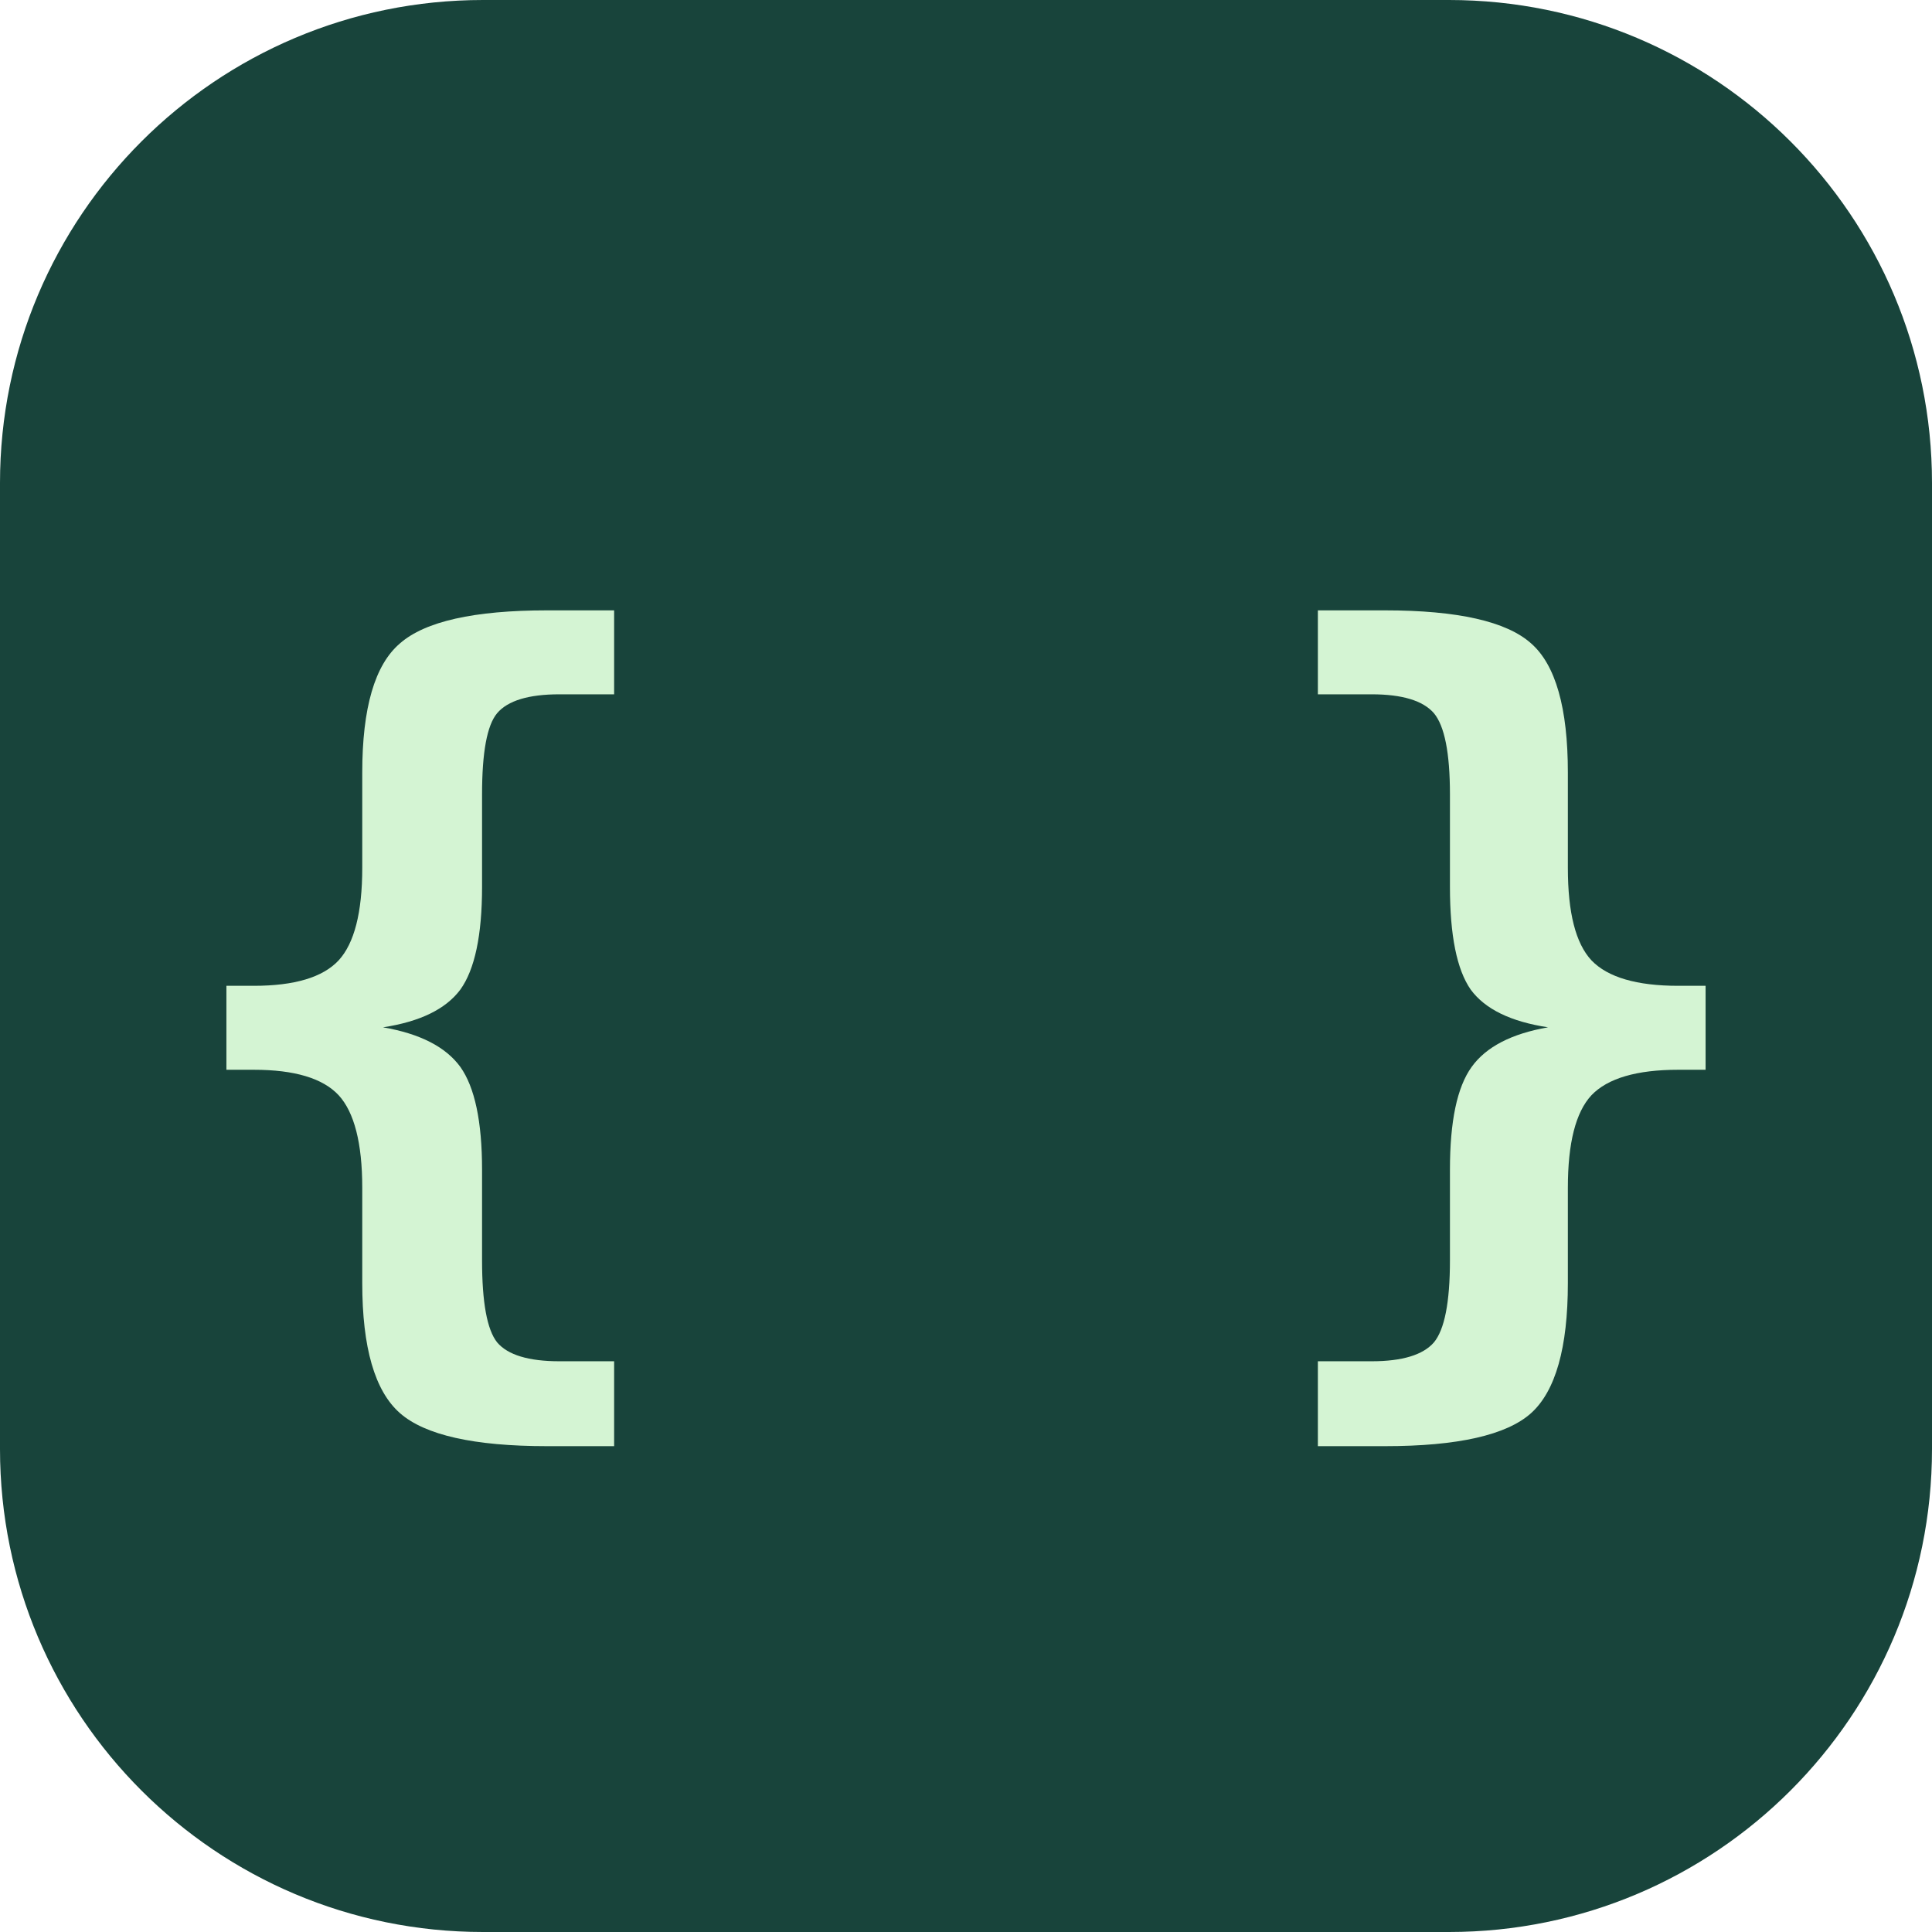
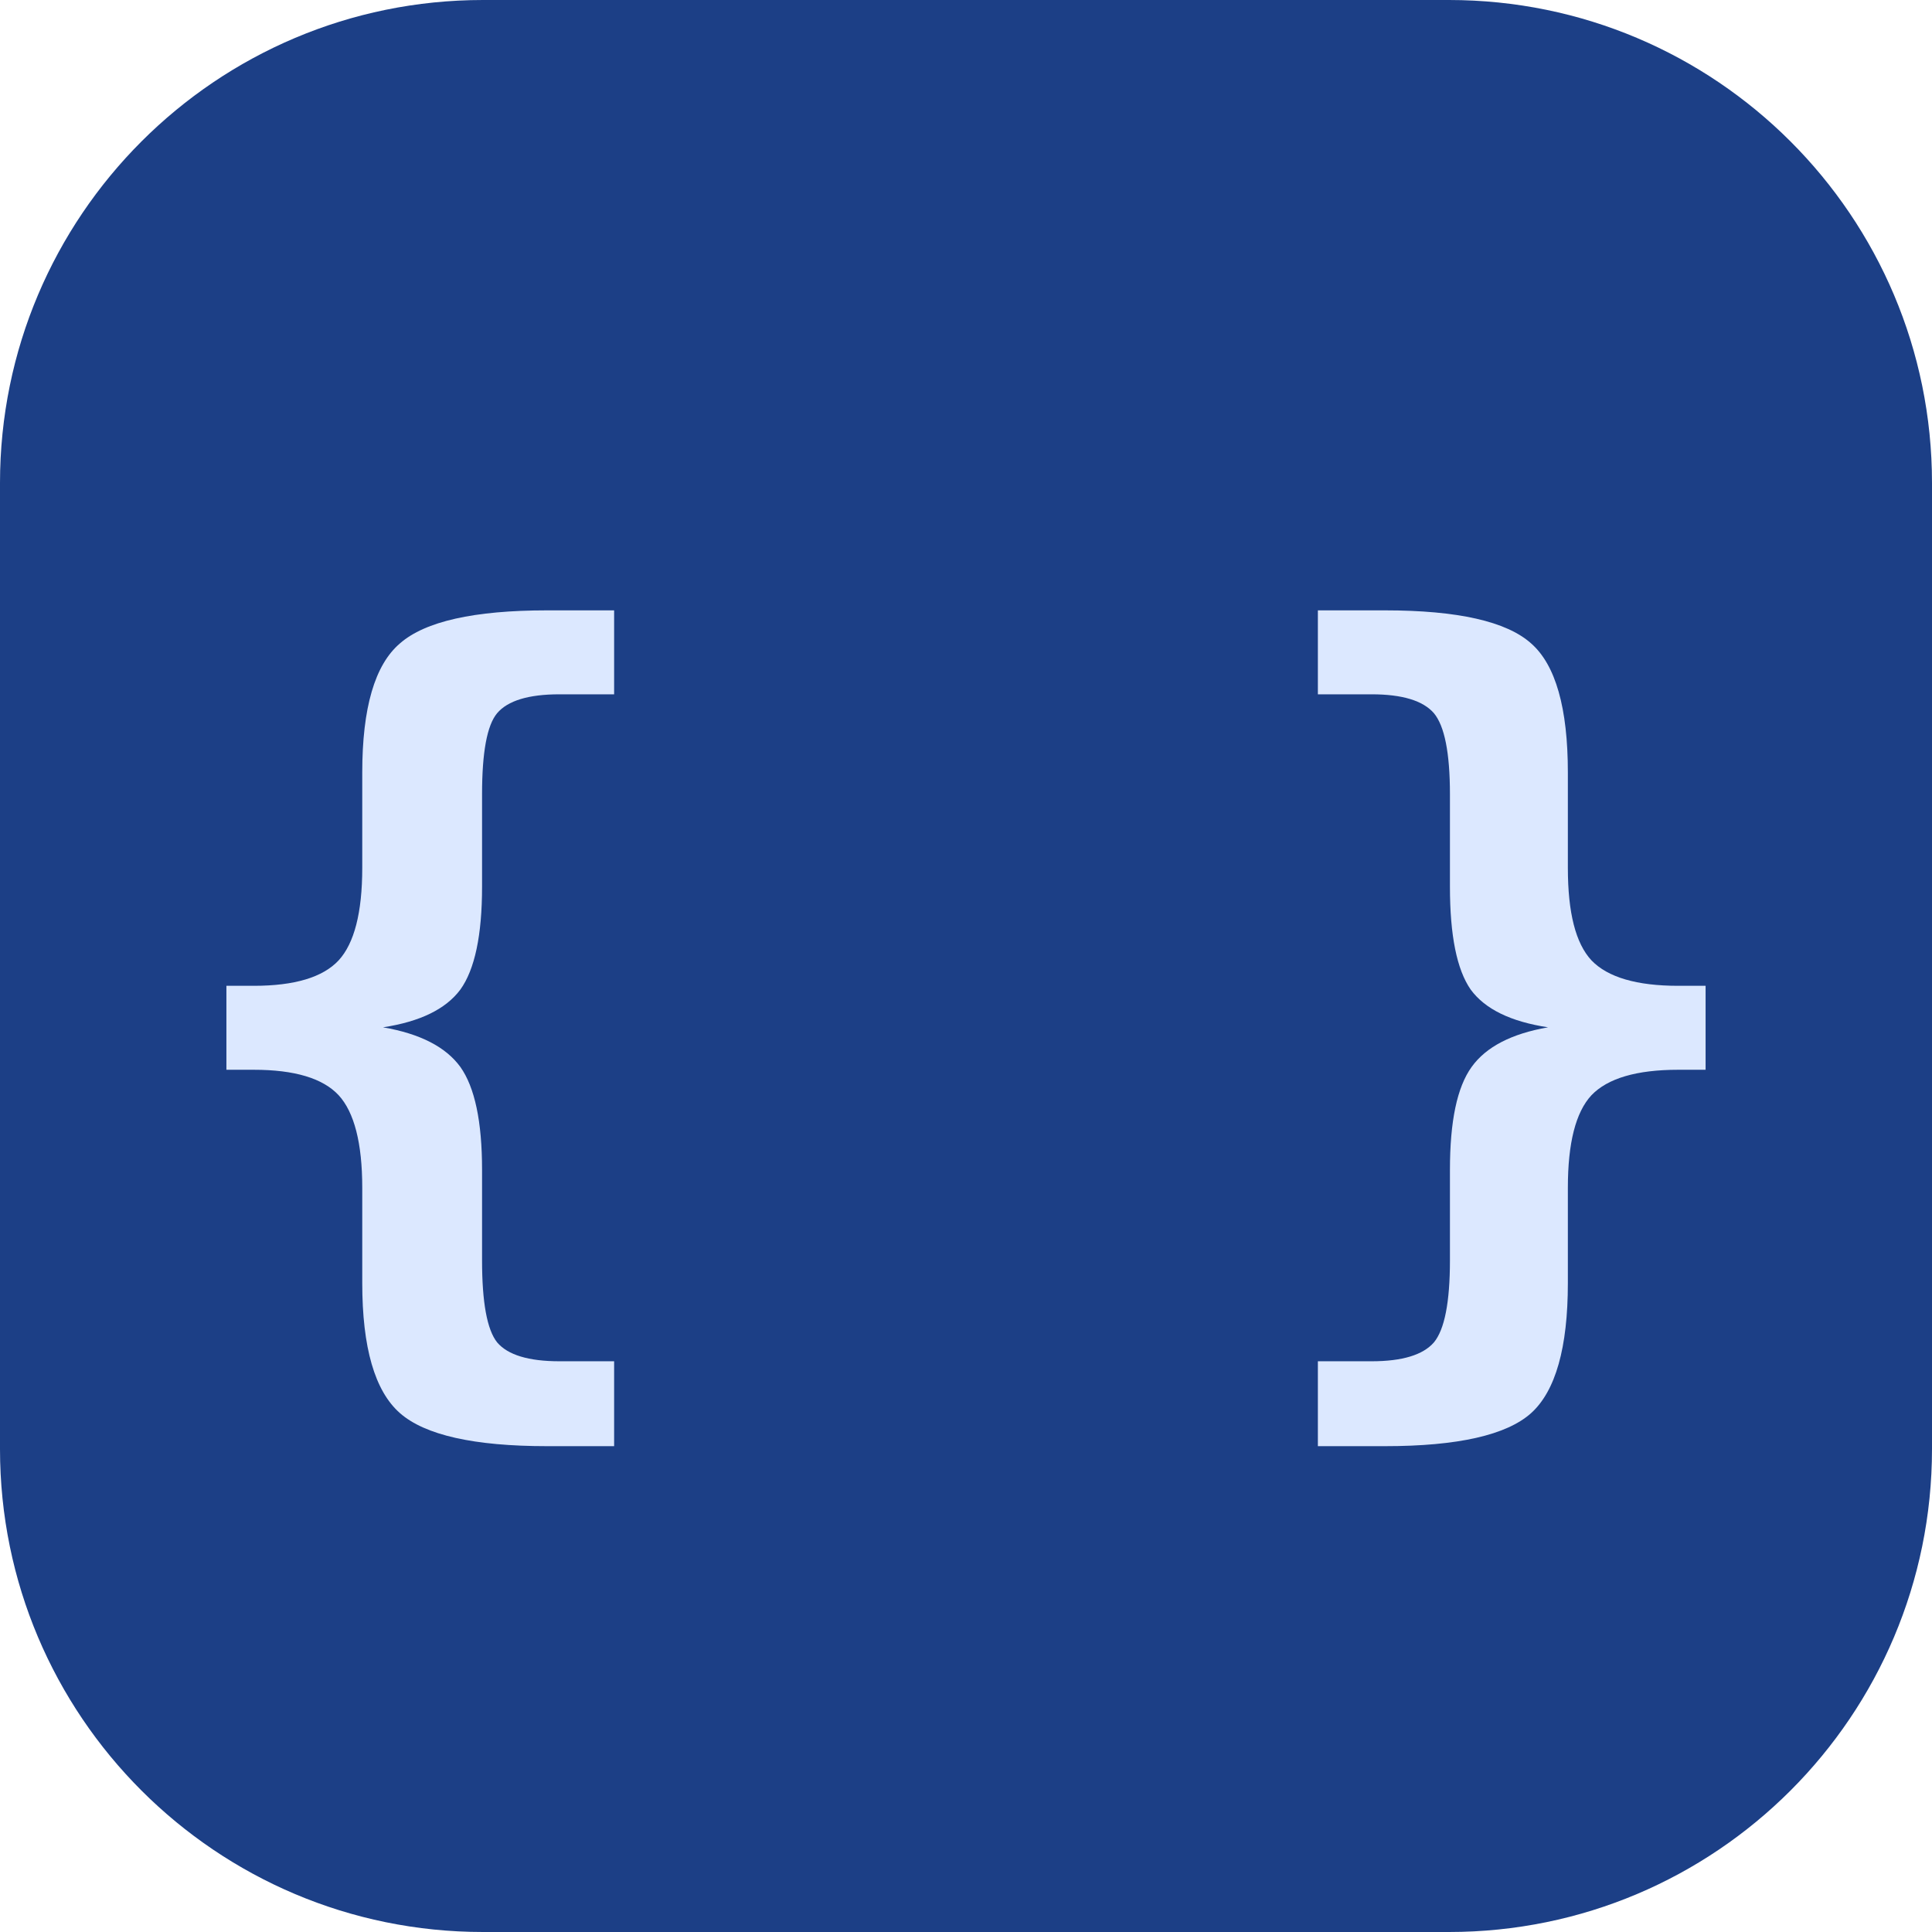
<svg xmlns="http://www.w3.org/2000/svg" viewBox="0 0 32 32">
-   <rect width="32" height="32" rx="8" fill="#18443b" />
-   <text x="16" y="21.5" fill="#d4f4d3" font-family="ui-monospace,Consolas,monospace" font-size="15" font-weight="700" text-anchor="middle">{ }</text>
+   <rect width="32" height="32" rx="8" fill="#1c3f86" />
+   <text x="16" y="21.5" fill="#dce8ff" font-family="ui-monospace,Consolas,monospace" font-size="15" font-weight="700" text-anchor="middle">{ }</text>
</svg>
